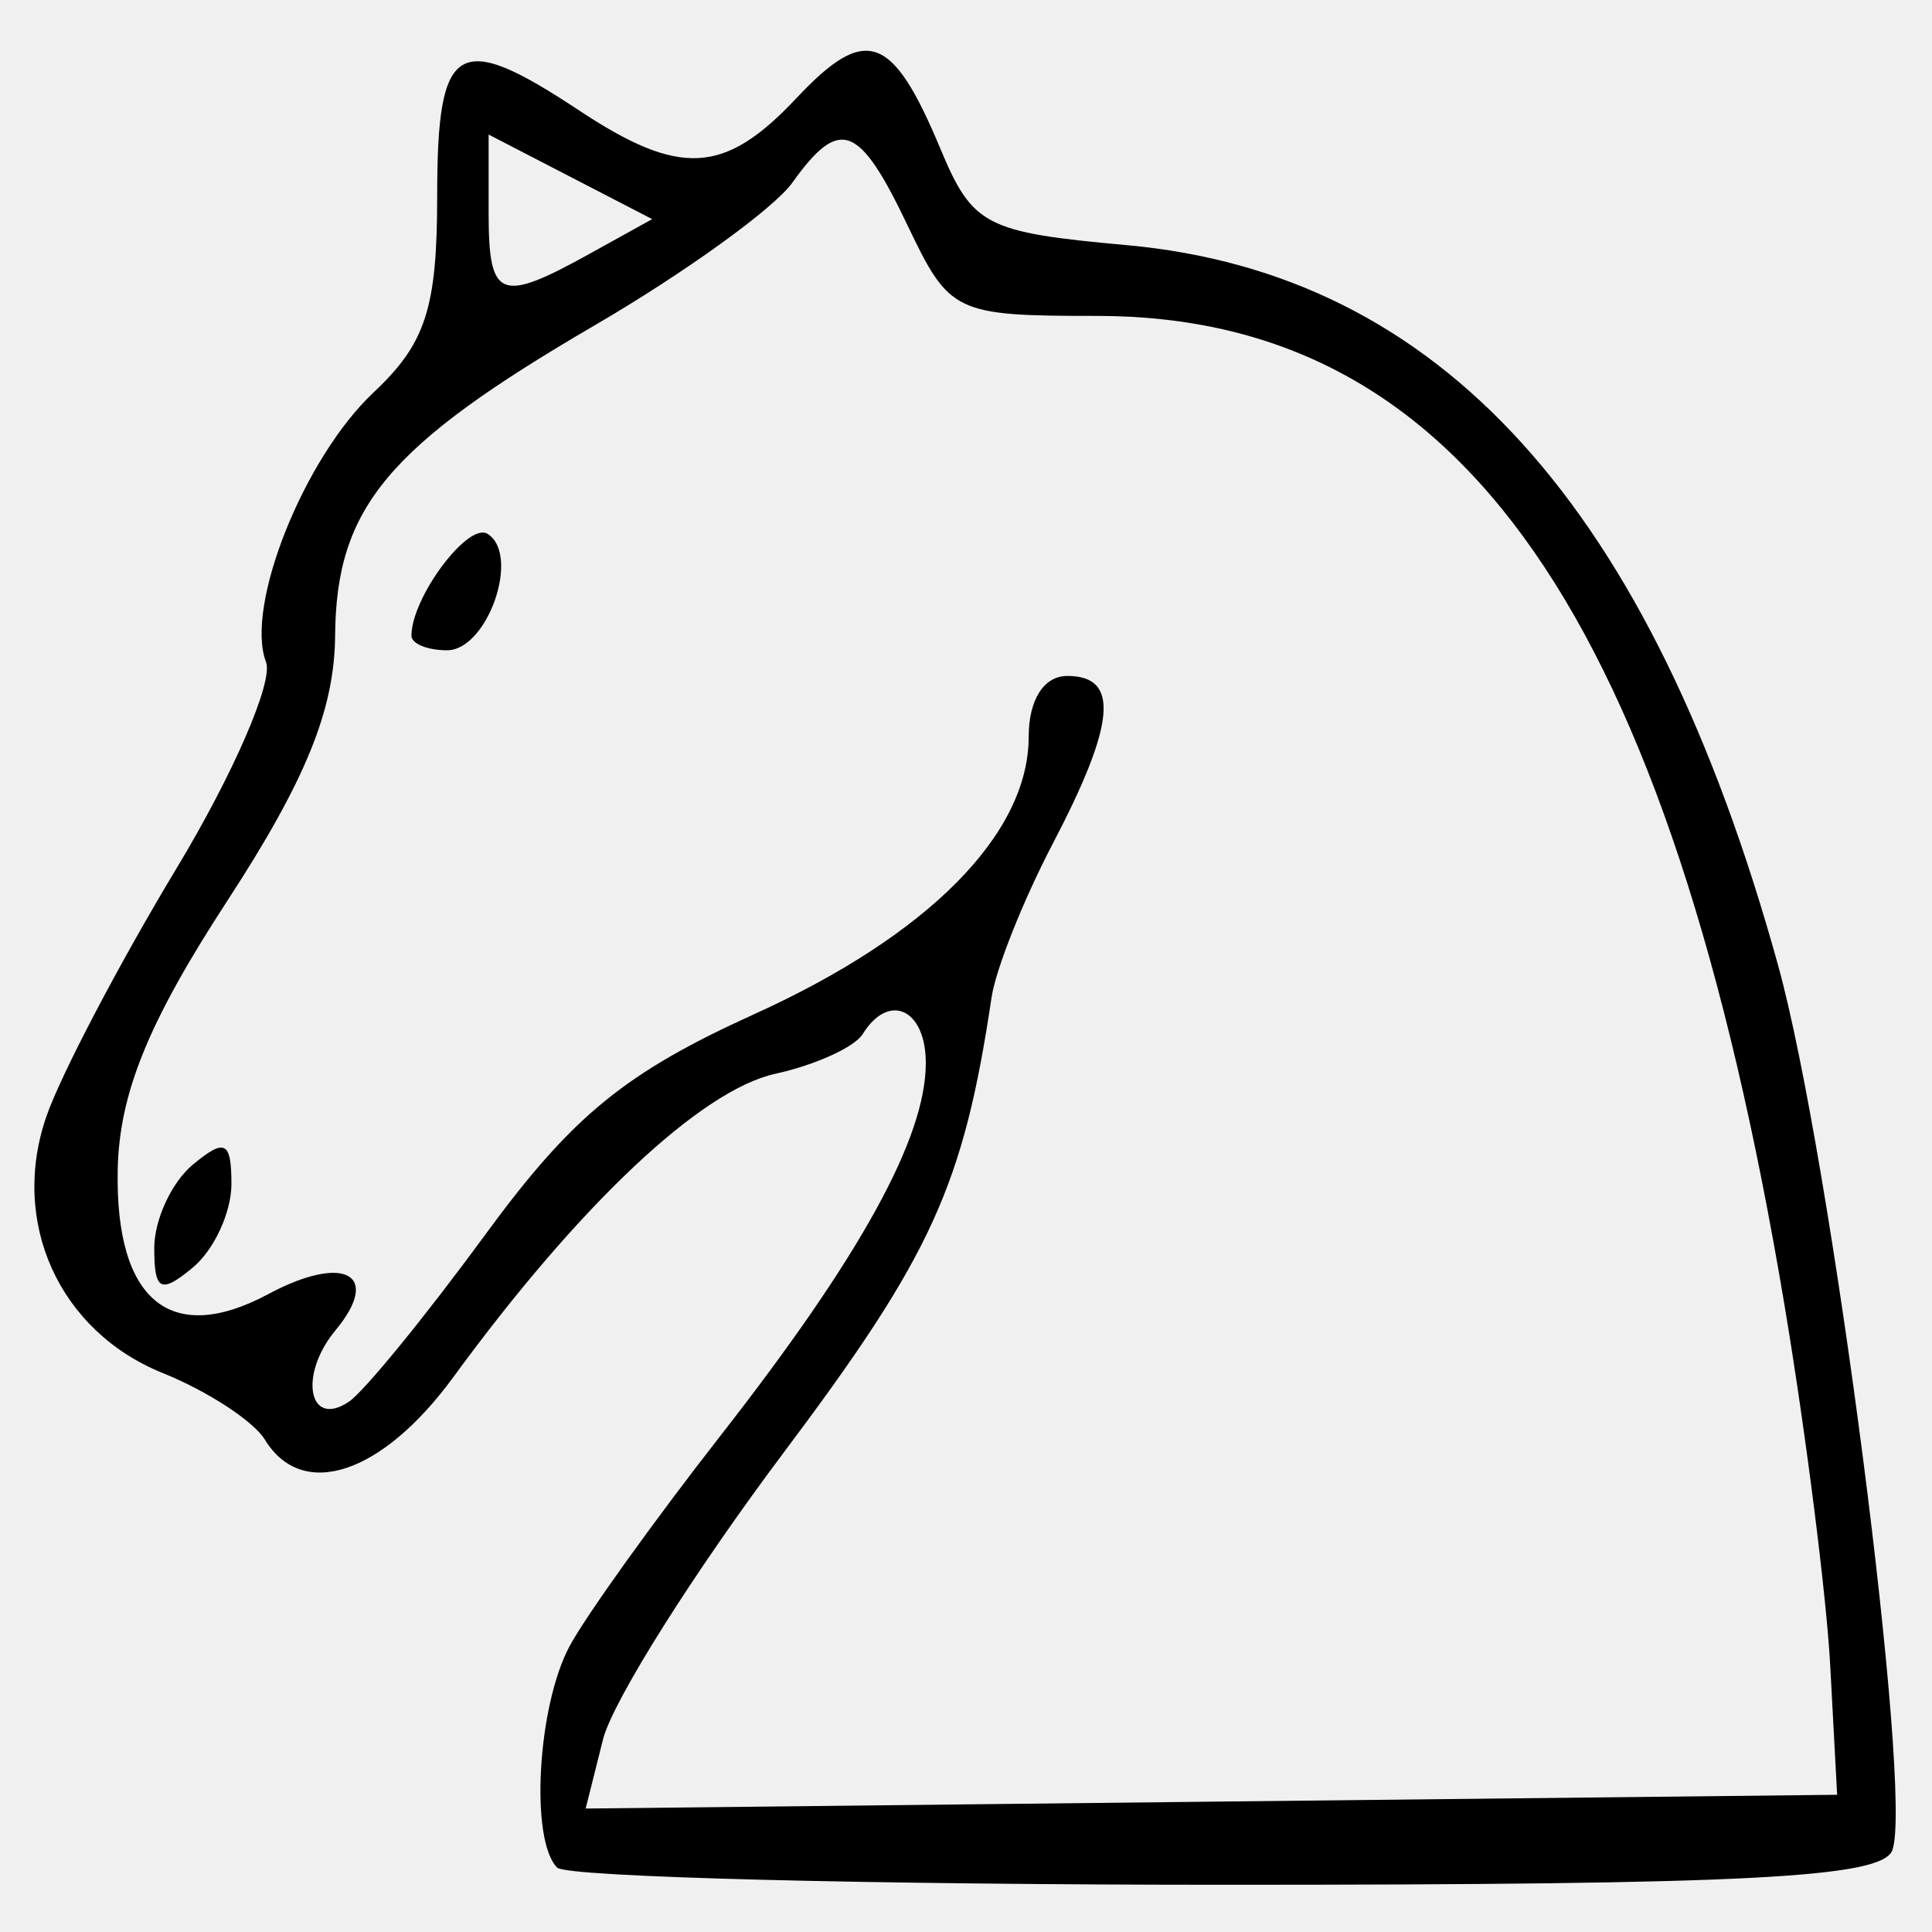
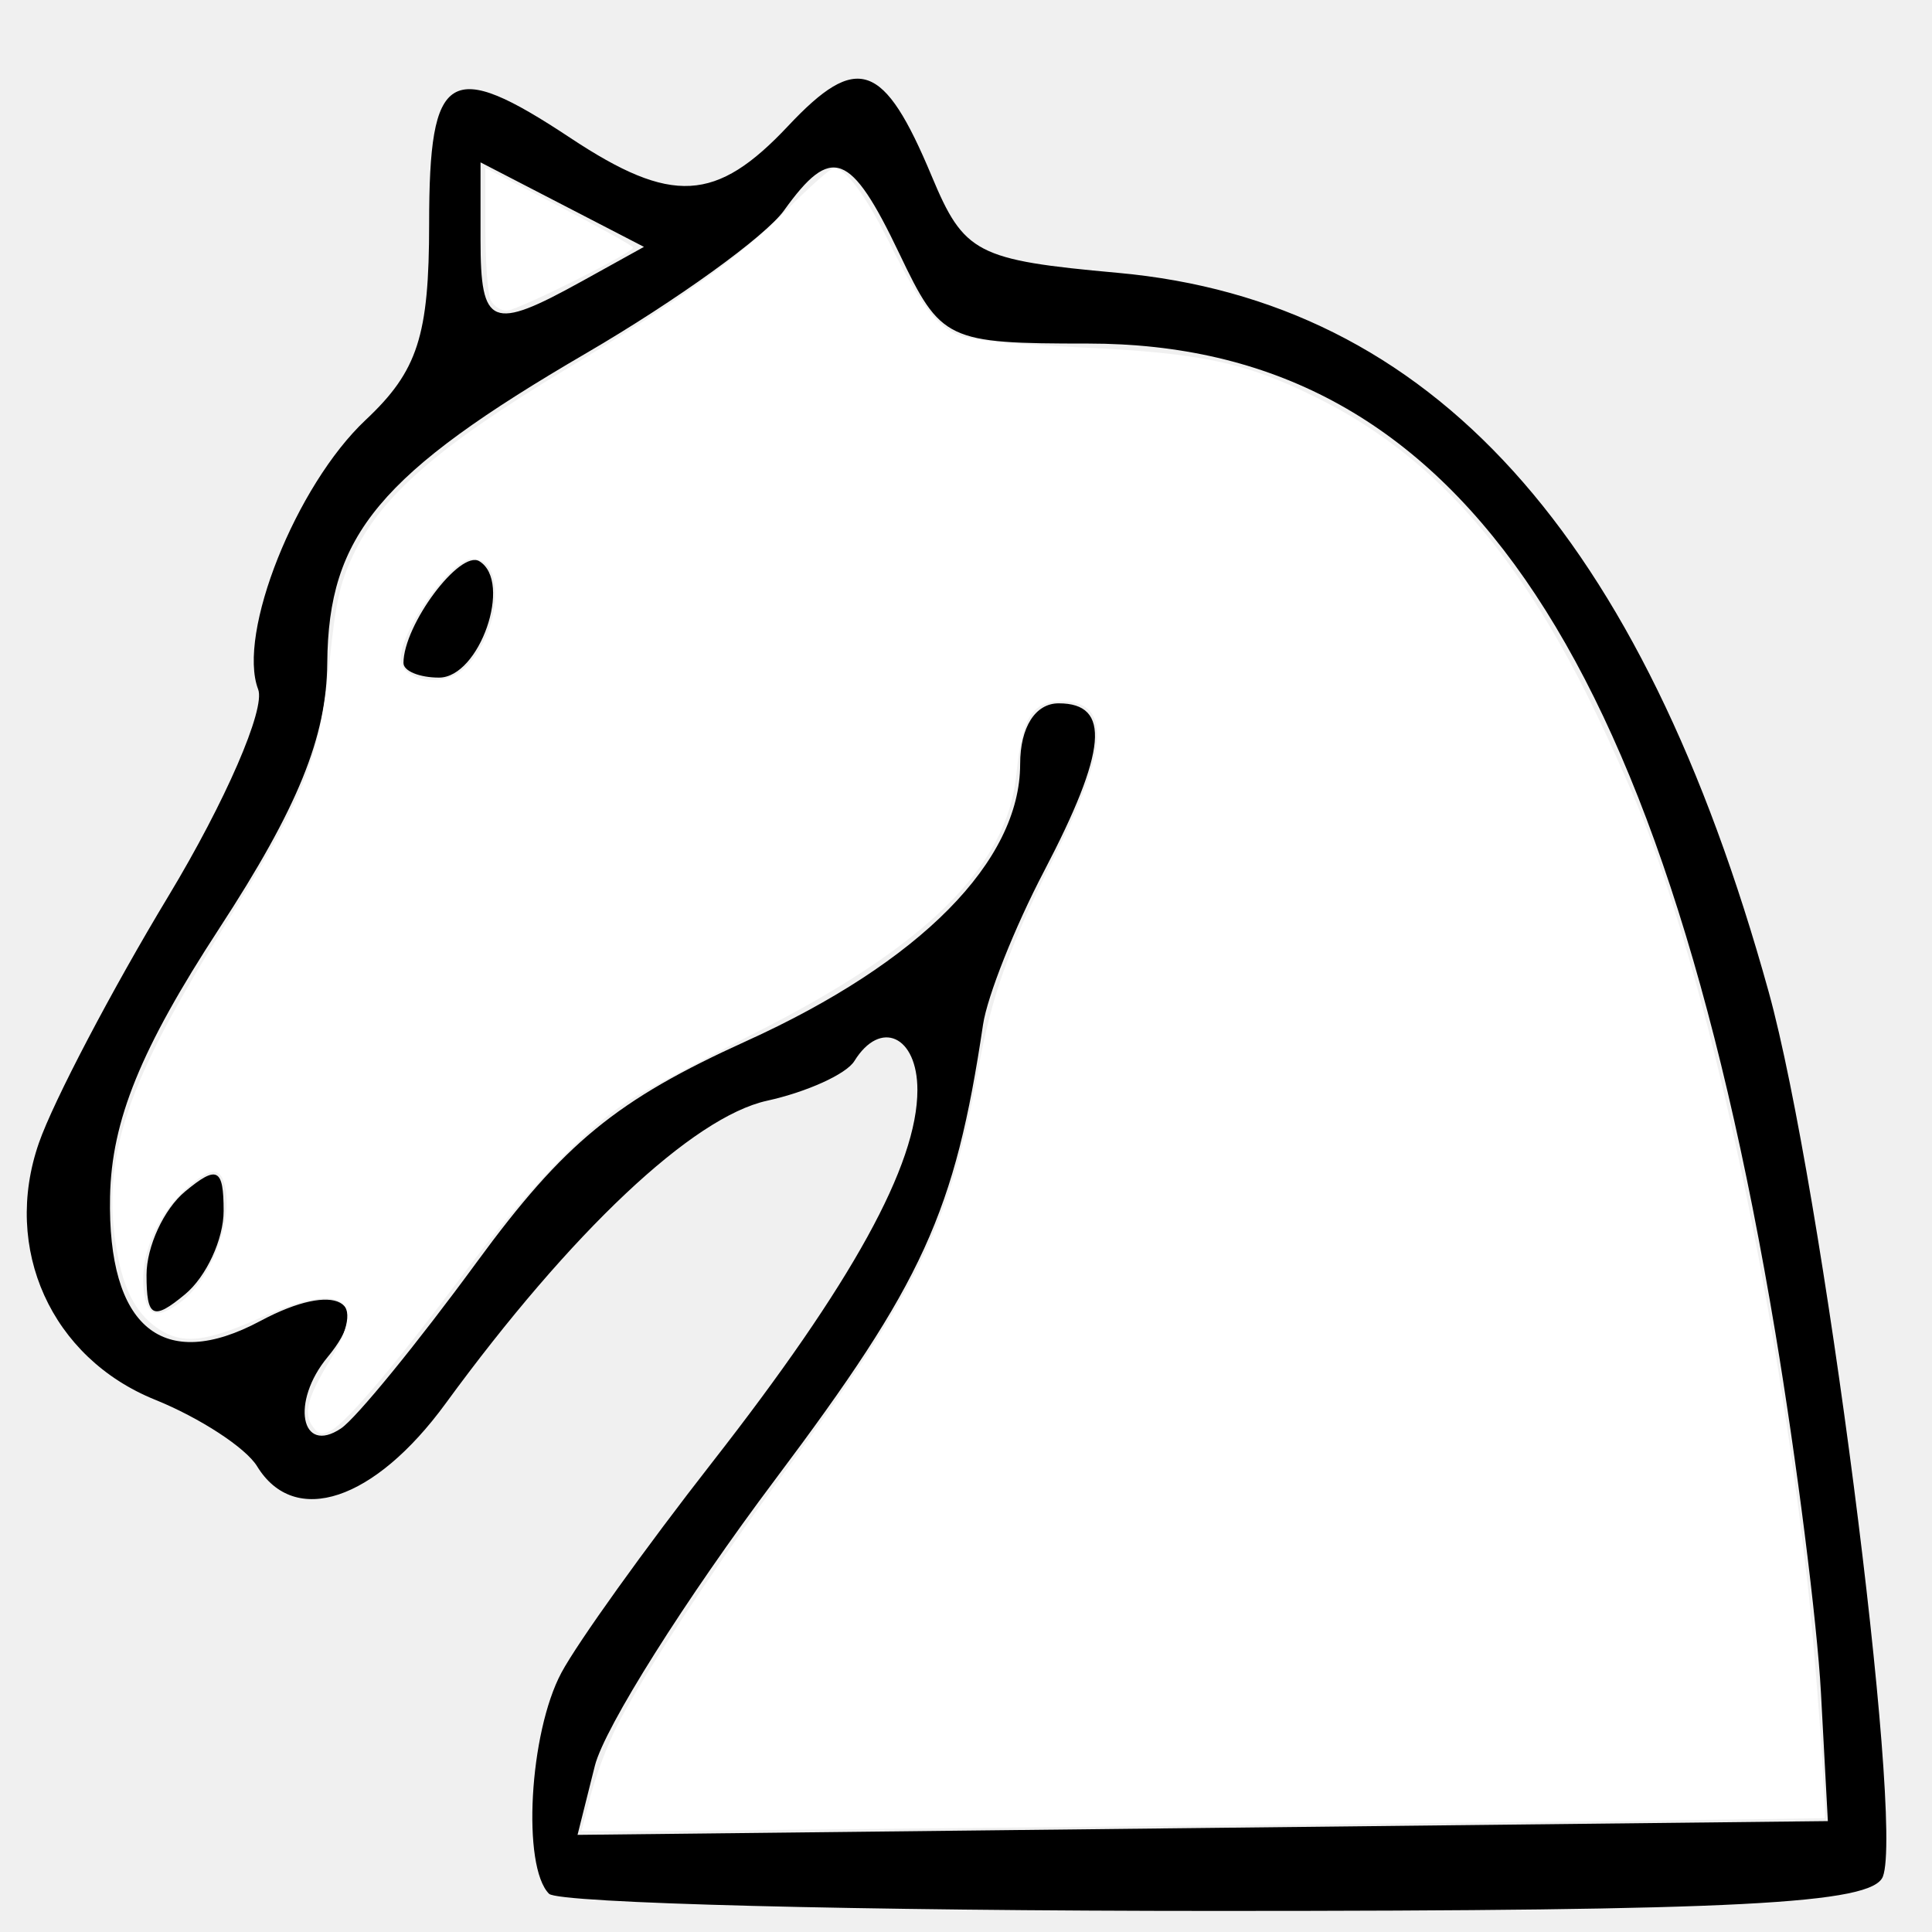
<svg xmlns="http://www.w3.org/2000/svg" viewBox="0 0 59.531 59.531" version="1.1" id="svg414">
  <defs id="defs408">
    <mask maskUnits="userSpaceOnUse" id="mask-powermask-path-effect1337">
      <rect style="fill:#000000;fill-opacity:1;stroke:#000000;stroke-width:0.359;stroke-opacity:1" id="rect1335" width="44.732" height="14.099" x="7.381" y="42.078" />
    </mask>
  </defs>
  <g id="layer1">
-     <path style="fill:#000000;stroke-width:0.792" d="m 17.169,57.548 c -0.842,-0.842 -0.612,-4.967 0.38,-6.821 0.5,-0.934 2.592,-3.852 4.649,-6.486 4.317,-5.526 6.329,-9.178 6.329,-11.485 0,-1.67 -1.14,-2.193 -1.944,-0.893 -0.249,0.402 -1.461,0.953 -2.694,1.224 -2.29,0.503 -6.036,4.032 -9.914,9.338 C 11.777,45.434 9.318,46.252 8.161,44.359 7.812,43.789 6.399,42.866 5.019,42.31 1.818,41.018 0.296,37.653 1.435,34.385 1.885,33.096 3.684,29.668 5.434,26.766 7.184,23.865 8.428,21 8.197,20.4 7.538,18.683 9.363,14.109 11.513,12.09 c 1.607,-1.51 1.958,-2.596 1.958,-6.06 0,-4.736 0.621,-5.111 4.359,-2.636 3.123,2.068 4.492,1.992 6.713,-0.372 2.134,-2.271 2.951,-1.986 4.426,1.544 0.999,2.392 1.384,2.592 5.742,2.987 9.675,0.877 16.156,8.037 20.074,22.178 1.642,5.925 4.178,25.574 3.522,27.284 -0.325,0.847 -4.45,1.061 -20.508,1.061 -11.056,0 -20.339,-0.238 -20.63,-0.528 z M 56.396,51.34 C 56.279,49.16 55.646,44.168 54.991,40.245 51.432,18.951 45.03,9.734 33.795,9.734 c -4.363,0 -4.54,-0.085 -5.823,-2.774 -1.503,-3.152 -2.095,-3.373 -3.56,-1.328 -0.57,0.795 -3.308,2.771 -6.086,4.391 -6.385,3.724 -7.966,5.614 -8,9.562 -0.019,2.287 -0.904,4.462 -3.331,8.186 -2.424,3.72 -3.321,5.925 -3.368,8.272 -0.08,4.033 1.627,5.445 4.638,3.833 2.338,-1.251 3.512,-0.62 2.072,1.115 -1.142,1.376 -0.83,3.035 0.414,2.2 0.466,-0.313 2.352,-2.622 4.189,-5.131 2.692,-3.676 4.308,-5 8.314,-6.817 5.359,-2.43 8.443,-5.549 8.443,-8.541 0,-1.138 0.467,-1.874 1.189,-1.874 1.621,0 1.493,1.461 -0.454,5.182 -0.903,1.727 -1.749,3.853 -1.879,4.724 -0.865,5.802 -1.846,7.949 -6.403,14.022 -2.769,3.689 -5.275,7.666 -5.569,8.839 l -0.535,2.132 19.281,-0.212 19.281,-0.212 z M 4.753,38.458 c 0,-0.872 0.535,-2.029 1.189,-2.572 0.989,-0.821 1.189,-0.721 1.189,0.598 0,0.872 -0.535,2.029 -1.189,2.572 -0.989,0.821 -1.189,0.721 -1.189,-0.598 z M 12.678,19.588 c 0,-1.175 1.743,-3.51 2.343,-3.139 1.029,0.636 0.004,3.588 -1.247,3.588 -0.603,0 -1.096,-0.202 -1.096,-0.448 z m 5.492,-11.769 1.926,-1.067 -2.52,-1.303 -2.52,-1.303 v 2.398 c 0,2.673 0.34,2.812 3.114,1.275 z" id="path860" />
+     <path style="fill:#000000;fill-opacity:1;stroke-width:0.792" d="m 16.919,58.355 c -0.841,-0.841 -0.612,-4.962 0.38,-6.814 0.499,-0.933 2.589,-3.849 4.645,-6.48 4.313,-5.521 6.324,-9.169 6.324,-11.475 0,-1.668 -1.139,-2.191 -1.942,-0.892 -0.248,0.402 -1.46,0.952 -2.691,1.223 -2.288,0.503 -6.031,4.028 -9.904,9.329 -2.197,3.007 -4.655,3.824 -5.81,1.933 C 7.571,44.609 6.158,43.688 4.781,43.131 1.582,41.841 0.062,38.479 1.2,35.214 1.649,33.927 3.446,30.501 5.195,27.603 6.943,24.704 8.185,21.842 7.955,21.242 7.297,19.527 9.12,14.957 11.267,12.94 c 1.606,-1.508 1.956,-2.594 1.956,-6.055 0,-4.731 0.62,-5.106 4.355,-2.633 3.12,2.066 4.488,1.991 6.707,-0.371 2.132,-2.269 2.948,-1.984 4.422,1.542 0.998,2.39 1.383,2.59 5.737,2.984 9.666,0.876 16.14,8.03 20.055,22.157 1.64,5.919 4.175,25.55 3.519,27.258 -0.325,0.847 -4.446,1.06 -20.489,1.06 -11.045,0 -20.32,-0.238 -20.61,-0.528 z m 39.19,-6.202 C 55.991,49.976 55.36,44.988 54.705,41.069 51.15,19.794 44.753,10.586 33.529,10.586 c -4.359,0 -4.536,-0.085 -5.817,-2.771 -1.502,-3.149 -2.093,-3.37 -3.556,-1.327 -0.569,0.794 -3.305,2.768 -6.08,4.387 -6.379,3.72 -7.959,5.608 -7.992,9.553 -0.019,2.285 -0.903,4.458 -3.328,8.179 -2.421,3.717 -3.318,5.919 -3.365,8.265 -0.08,4.03 1.626,5.44 4.634,3.83 2.336,-1.25 3.509,-0.62 2.07,1.114 -1.141,1.375 -0.83,3.032 0.413,2.198 0.466,-0.313 2.349,-2.619 4.185,-5.126 2.69,-3.672 4.304,-4.995 8.306,-6.81 5.354,-2.428 8.435,-5.544 8.435,-8.533 0,-1.137 0.467,-1.873 1.188,-1.873 1.619,0 1.491,1.46 -0.454,5.177 -0.903,1.725 -1.747,3.849 -1.877,4.72 -0.864,5.796 -1.844,7.941 -6.397,14.008 -2.766,3.685 -5.27,7.659 -5.564,8.831 l -0.534,2.13 19.263,-0.212 19.263,-0.212 z M 4.515,39.283 c 0,-0.871 0.534,-2.027 1.188,-2.569 0.988,-0.82 1.188,-0.72 1.188,0.598 0,0.871 -0.534,2.027 -1.188,2.569 -0.988,0.82 -1.188,0.72 -1.188,-0.598 z m 7.917,-18.852 c 0,-1.174 1.741,-3.507 2.341,-3.136 1.028,0.635 0.004,3.584 -1.245,3.584 -0.602,0 -1.095,-0.202 -1.095,-0.448 z M 17.919,8.673 19.842,7.607 17.325,6.305 14.807,5.003 v 2.396 c 0,2.67 0.34,2.809 3.111,1.274 z" id="path860" />
+     <path style="fill:#ffffff;fill-opacity:1;stroke-width:0.163;stroke-opacity:0" d="m 18.2,55.32 c 0.156,-0.604 0.525,-1.574 0.818,-2.155 0.736,-1.456 2.875,-4.699 5.063,-7.675 4.216,-5.735 5.193,-7.756 6.061,-12.539 0.413,-2.275 0.946,-3.769 2.324,-6.511 1.704,-3.392 1.778,-4.829 0.246,-4.829 -0.913,0 -1.221,0.496 -1.394,2.249 -0.281,2.846 -2.782,5.312 -8.113,8 -1.59,0.802 -3.31,1.725 -3.822,2.052 -1.359,0.868 -3.157,2.755 -5.14,5.394 -2.069,2.754 -3.556,4.511 -4.037,4.768 C 9.918,44.228 9.819,44.207 9.635,43.955 9.341,43.554 9.474,43.05 10.177,41.9 11.343,39.989 10.532,39.472 8.094,40.573 6.355,41.358 5.621,41.441 4.871,40.937 4.15,40.452 3.751,39.639 3.554,38.252 c -0.382,-2.695 0.383,-4.933 3.269,-9.567 2.574,-4.134 3.018,-5.243 3.337,-8.348 0.183,-1.783 0.31,-2.355 0.717,-3.225 0.846,-1.809 2.636,-3.369 6.6,-5.756 3.398,-2.046 5.325,-3.434 6.701,-4.826 0.733,-0.742 1.414,-1.349 1.512,-1.349 0.365,0 0.977,0.82 1.716,2.3 0.953,1.909 1.435,2.553 2.128,2.843 0.352,0.147 1.691,0.282 3.76,0.38 3.757,0.177 5.07,0.457 7.28,1.551 3.508,1.737 6.133,4.663 8.466,9.436 0.656,1.342 1.451,3.146 1.768,4.01 2.05,5.594 3.882,14.238 4.887,23.072 0.229,2.011 0.605,7.192 0.526,7.249 -0.04,0.029 -34.498,0.403 -36.736,0.398 l -1.57,-0.003 z M 5.537,40.142 C 6.496,39.459 7.2,37.611 6.922,36.504 6.783,35.951 6.471,35.977 5.762,36.599 4.793,37.45 4.251,38.828 4.456,39.921 4.578,40.572 4.854,40.628 5.537,40.142 Z M 14.293,20.611 c 1.141,-1.063 1.325,-3.392 0.267,-3.392 -0.656,0 -2.207,2.163 -2.207,3.077 0,0.692 1.307,0.904 1.94,0.315 z" id="path864" />
+     <path style="fill:#ffffff;fill-opacity:1;stroke-width:0.163;stroke-opacity:0" d="m 15.124,9.26 c -0.093,-0.173 -0.168,-1.163 -0.168,-2.201 V 5.173 l 2.274,1.184 c 1.251,0.651 2.275,1.223 2.277,1.271 0.006,0.158 -3.574,1.946 -3.898,1.946 -0.174,0 -0.392,-0.142 -0.485,-0.315 z" id="path866" />
  </g>
</svg>
